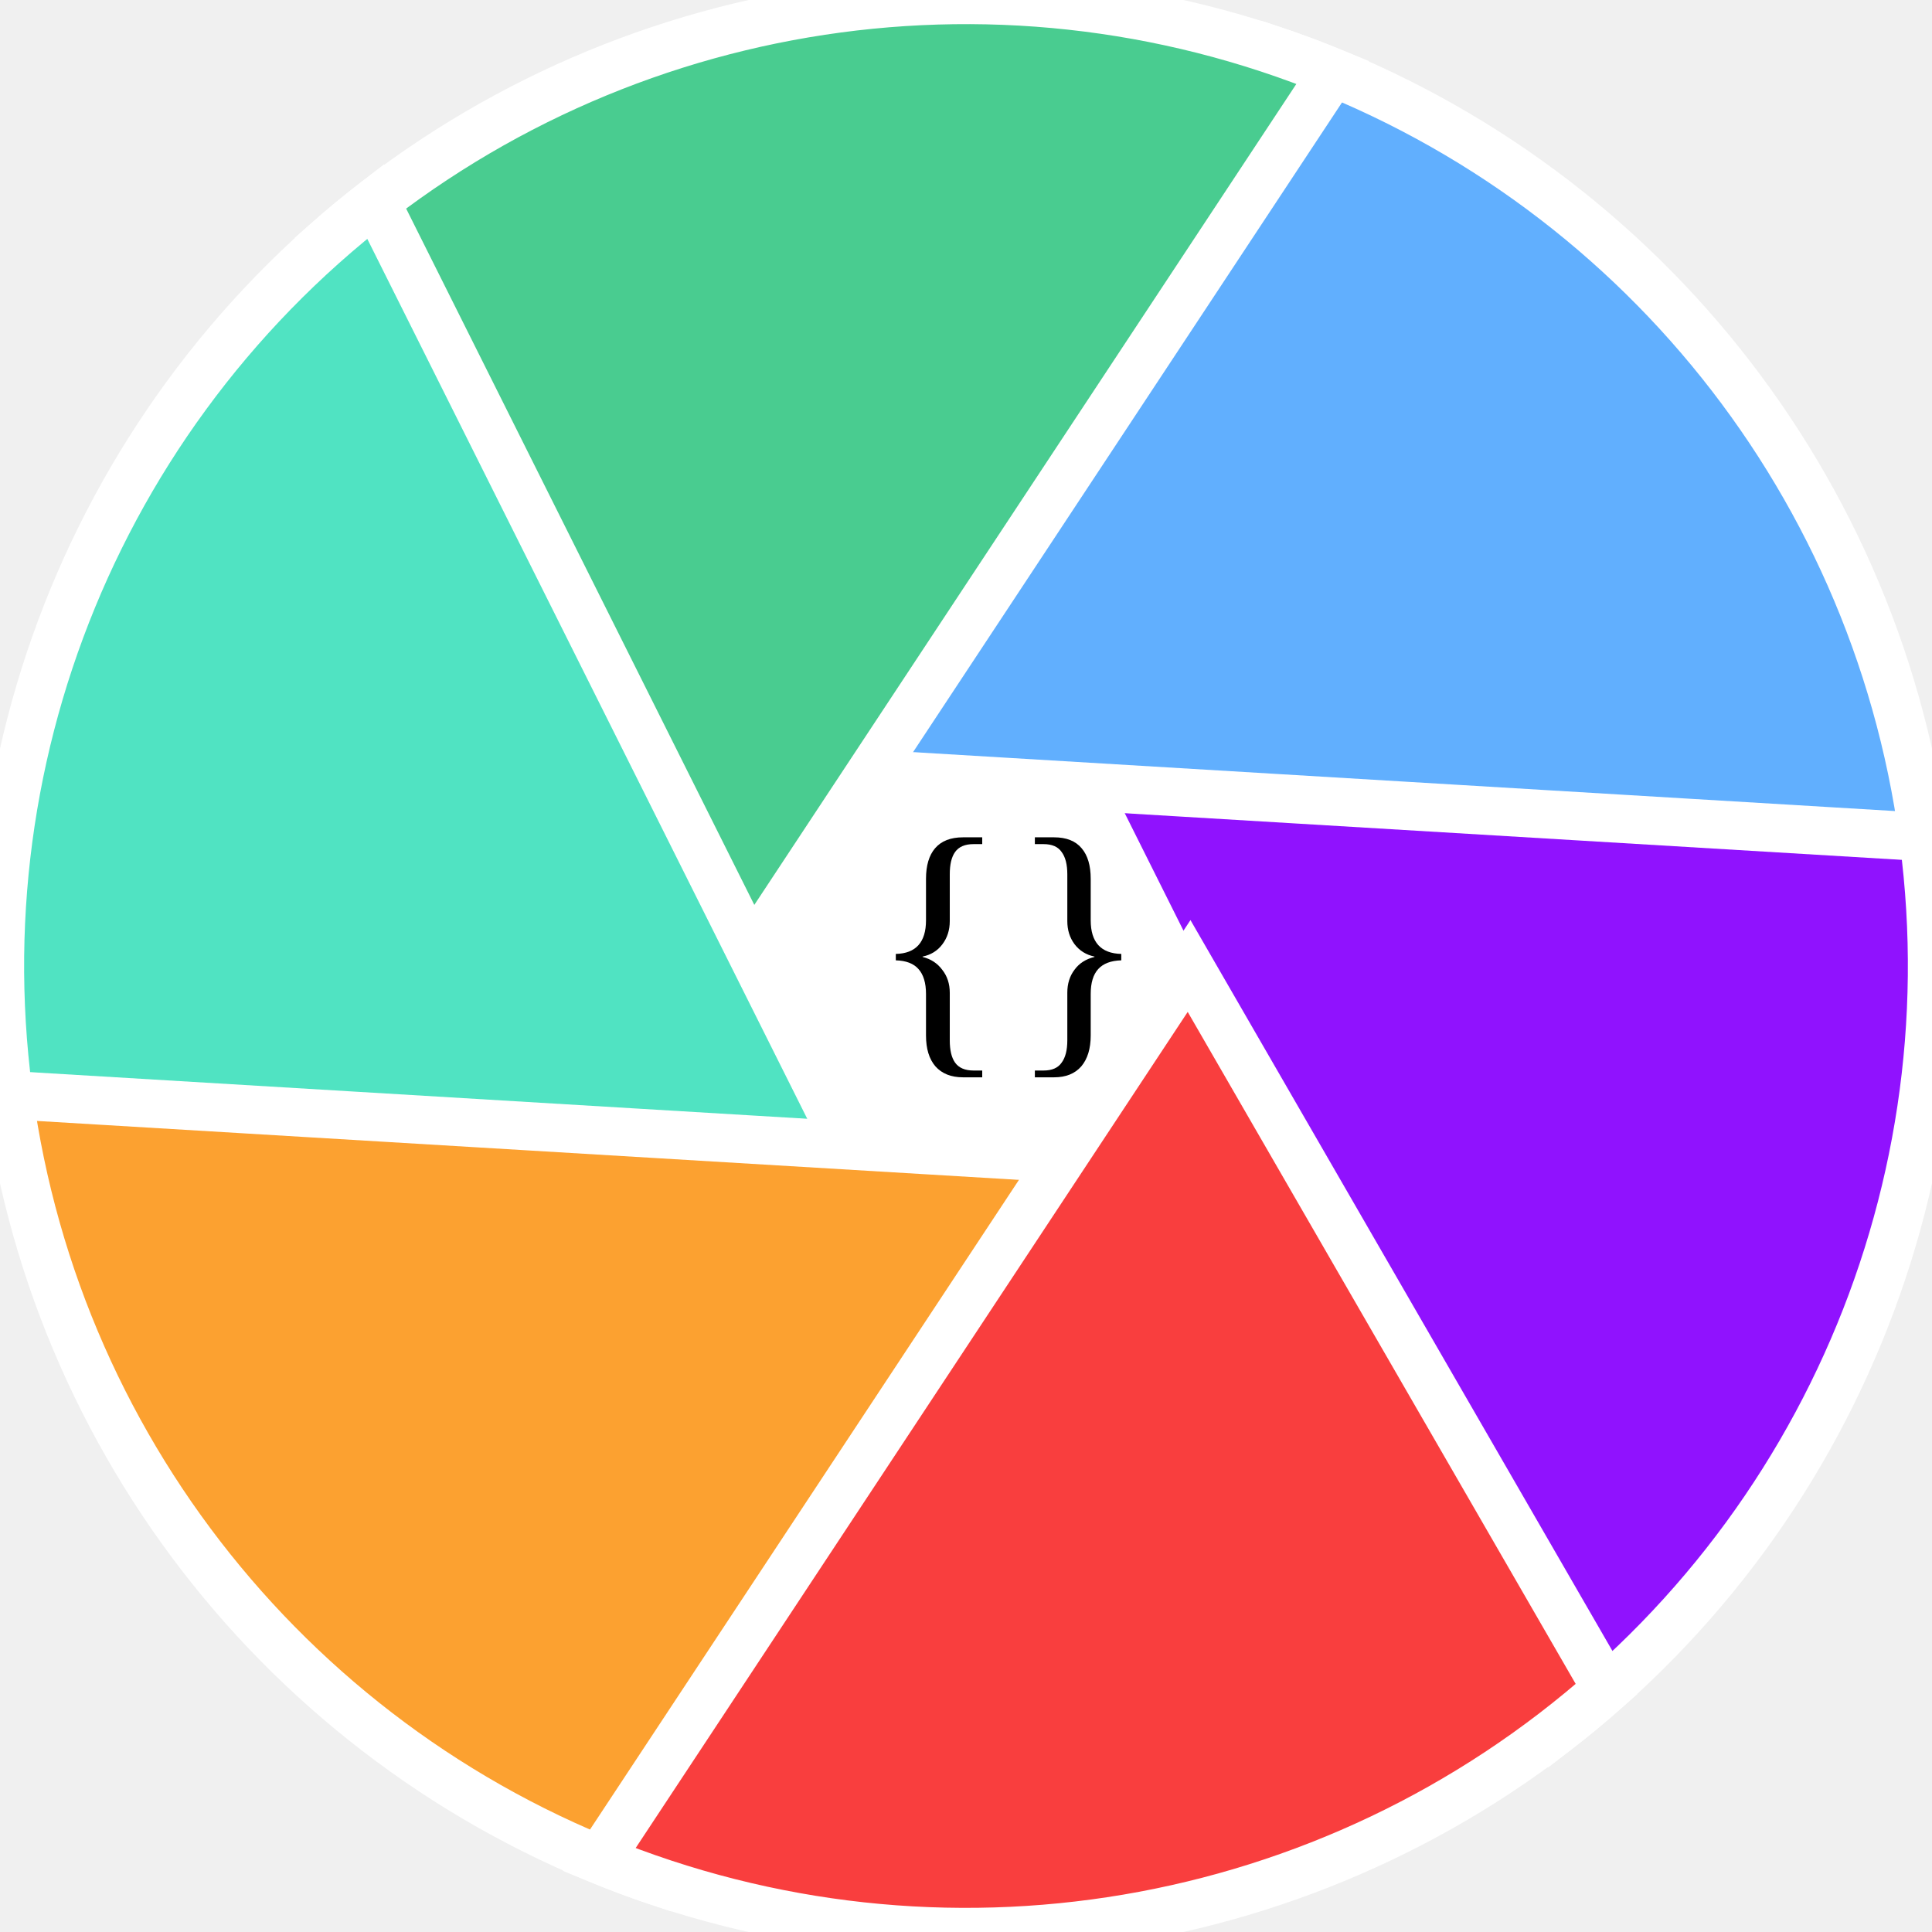
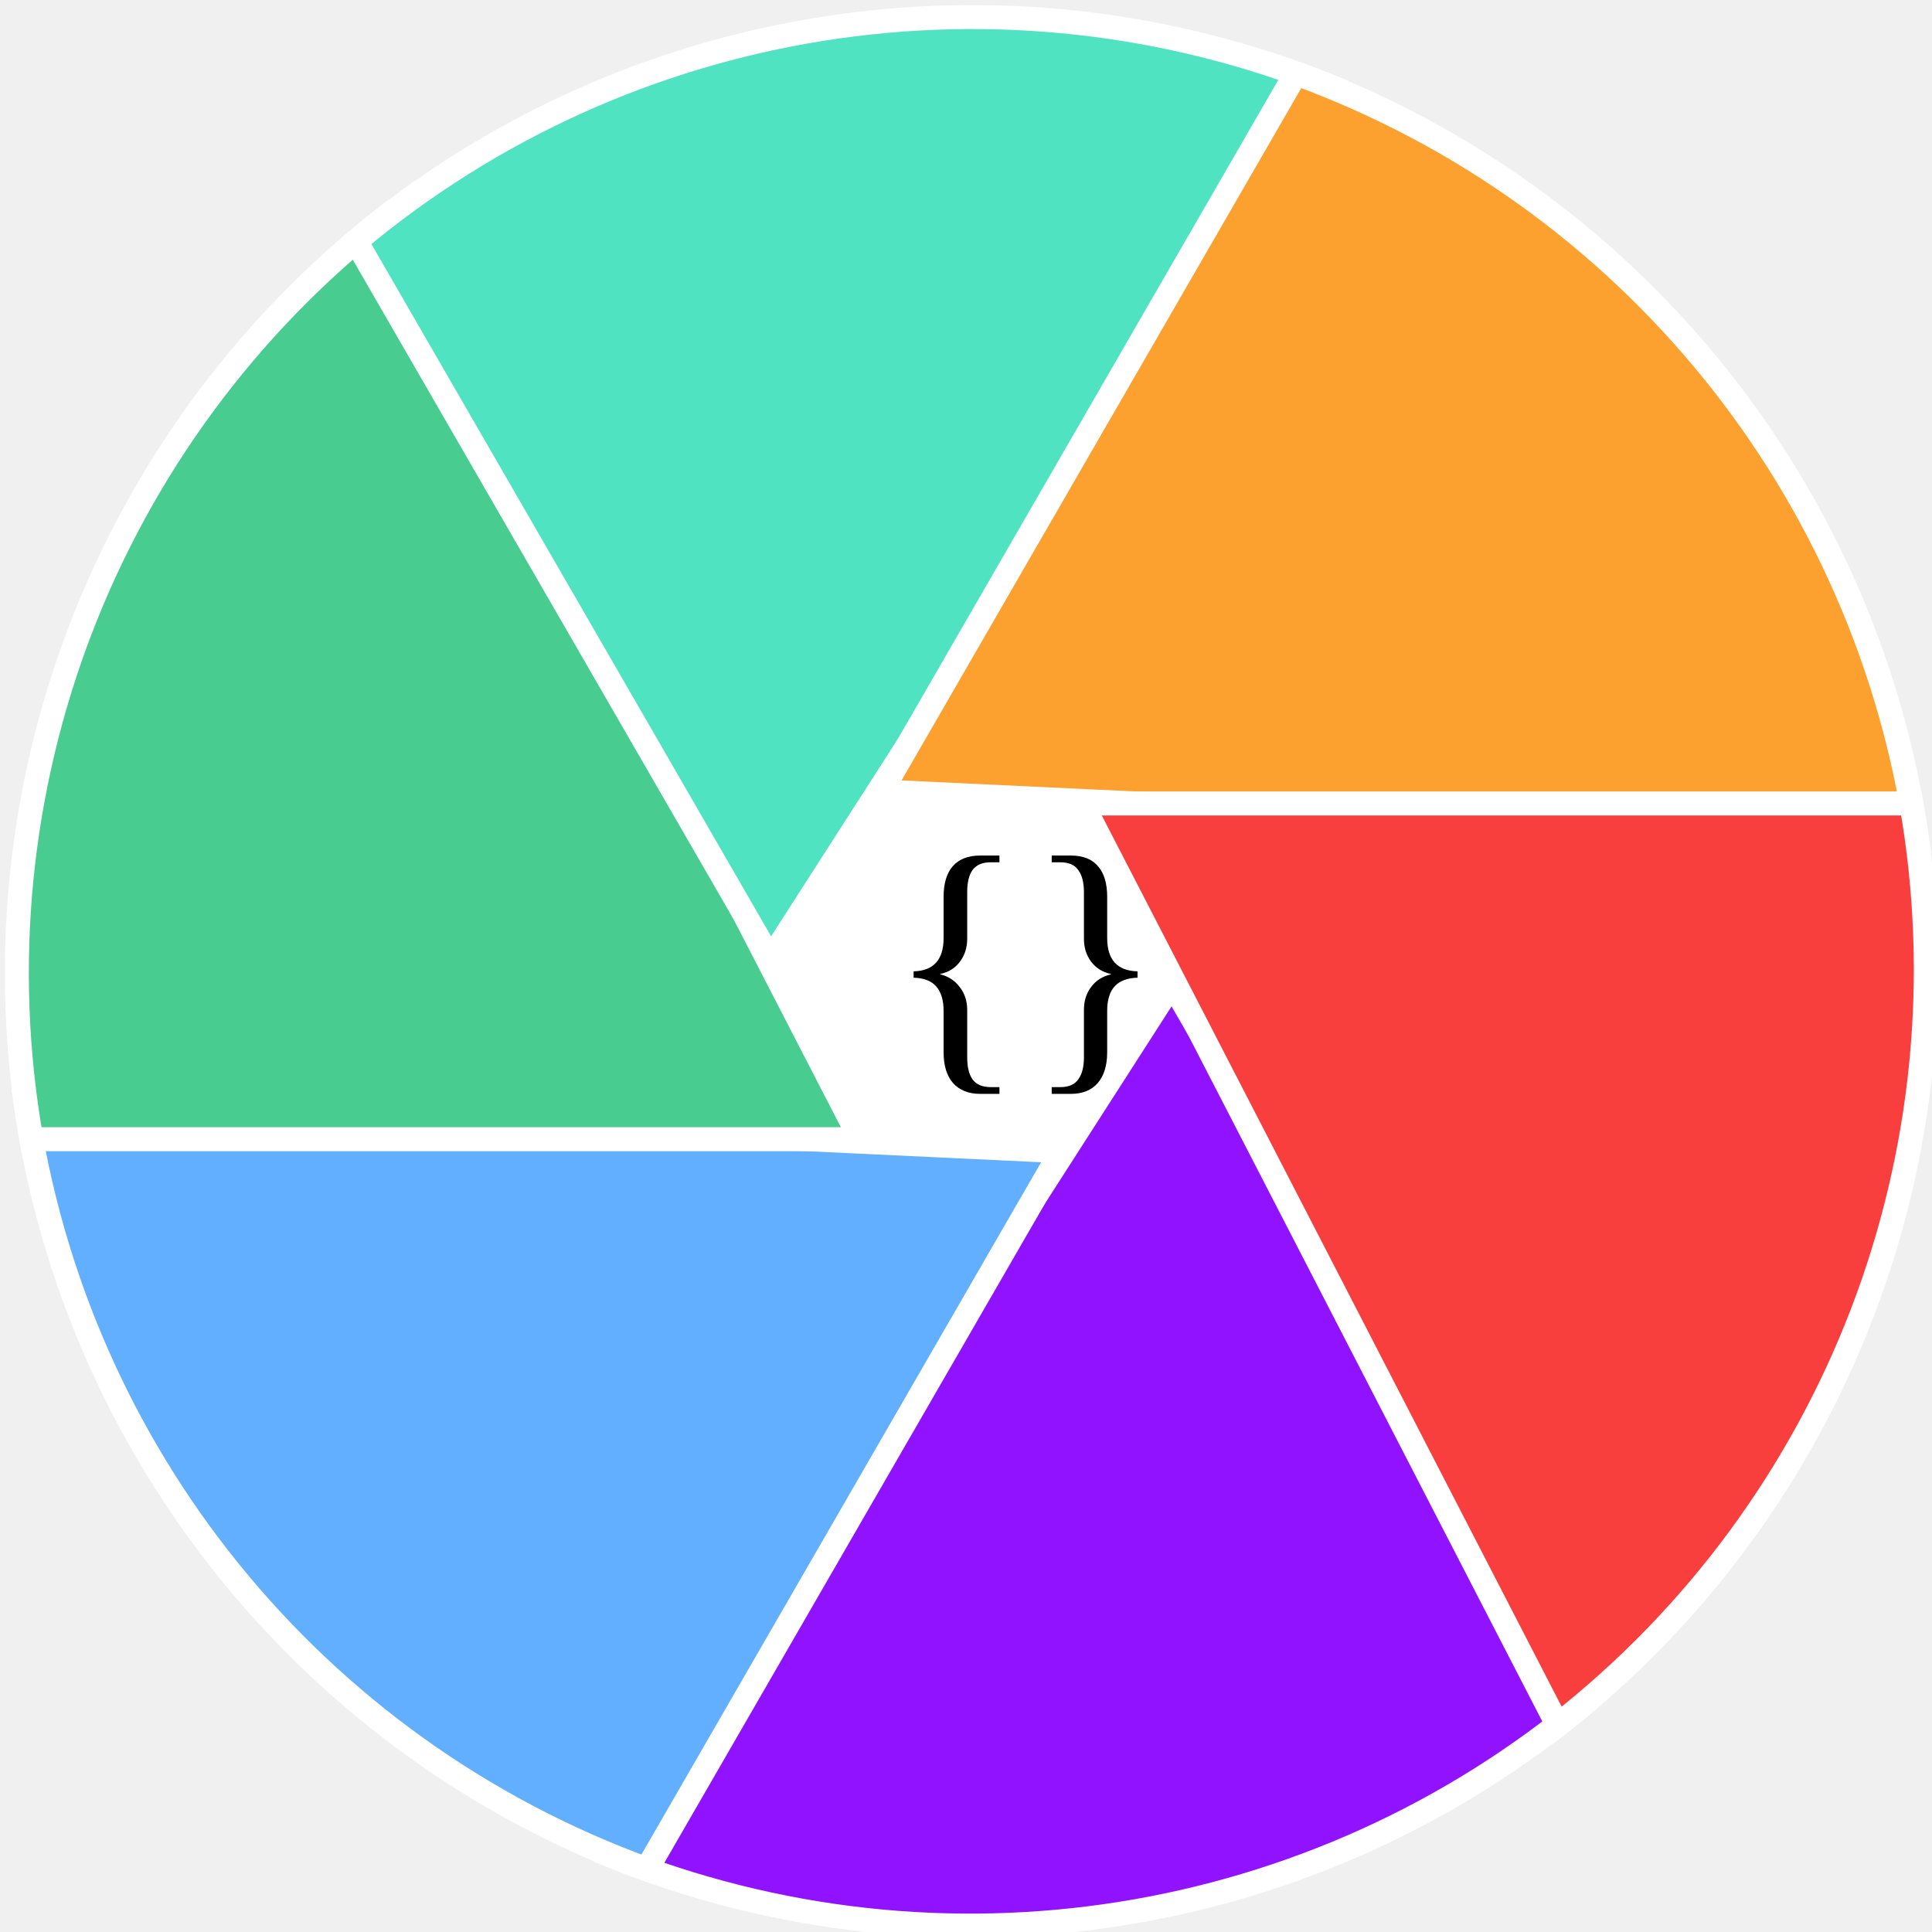
- <svg xmlns="http://www.w3.org/2000/svg" width="800" height="800">
+ <svg xmlns="http://www.w3.org/2000/svg" viewbox="0 0 800 800" style="background: black;">
  <circle cx="400" cy="400" r="133.333" fill="white" style="stroke-width: 0;" />
-   <path d="             M 446.188 320             L 791.918 320             A 400 400 0 0 1 644.482 716.589             Z         " fill="#9012fe" style="stroke: white; stroke-width: 20;" />
-   <path d="             M 353.812 320             L 526.677 20.589             A 400 400 0 0 1 796.415 346.566             Z         " fill="#61affe" style="stroke: white; stroke-width: 20;" />
-   <path d="             M 307.624 400             L 134.759 100.589             A 400 400 0 0 1 551.933 29.978             Z         " fill="#49cc90" style="stroke: white; stroke-width: 20;" />
-   <path d="             M 353.812 480             L 8.082 480             A 400 400 0 0 1 155.518 83.411             Z         " fill="#50e3c2" style="stroke: white; stroke-width: 20;" />
-   <path d="             M 446.188 480             L 273.323 779.411             A 400 400 0 0 1 3.585 453.434             Z         " fill="#fca130" style="stroke: white; stroke-width: 20;" />
-   <path d="             M 492.376 400             L 665.241 699.411             A 400 400 0 0 1 248.067 770.022             Z         " fill="#f93e3e" style="stroke: white; stroke-width: 20;" />
-   <text x="36" y="43" transform="scale(10,10)">{}</text>
+   <path d="             M 488.716 410             L 661.581 709.411             A 400 400 0 0 1 255.059 773.872             Z         " fill="#9012fe" style="stroke: white; stroke-width: 10;" />
+   <path d="             M 442.528 480             L 269.663 779.411             A 400 400 0 0 1 10.577 459.584             Z         " fill="#61affe" style="stroke: white; stroke-width: 10;" />
+   <path d="             M 358.812 475             L 13.082 475             A 400 400 0 0 1 160.518 90.711             Z         " fill="#49cc90" style="stroke: white; stroke-width: 10;" />
+   <path d="             M 321.284 400             L 148.419 100.589             A 400 400 0 0 1 554.941 36.128             Z         " fill="#50e3c2" style="stroke: white; stroke-width: 10;" />
+   <path d="             M 367.472 330             L 540.337 30.589             A 400 400 0 0 1 799.423 350.416             Z         " fill="#fca130" style="stroke: white; stroke-width: 10;" />
+   <path d="             M 451.188 335             L 796.918 335             A 400 400 0 0 1 649.482 719.289             Z         " fill="#f93e3e" style="stroke: white; stroke-width: 10;" />
+   <text x="37" y="44" transform="scale(10,10)">{}</text>
        false
        </svg>
